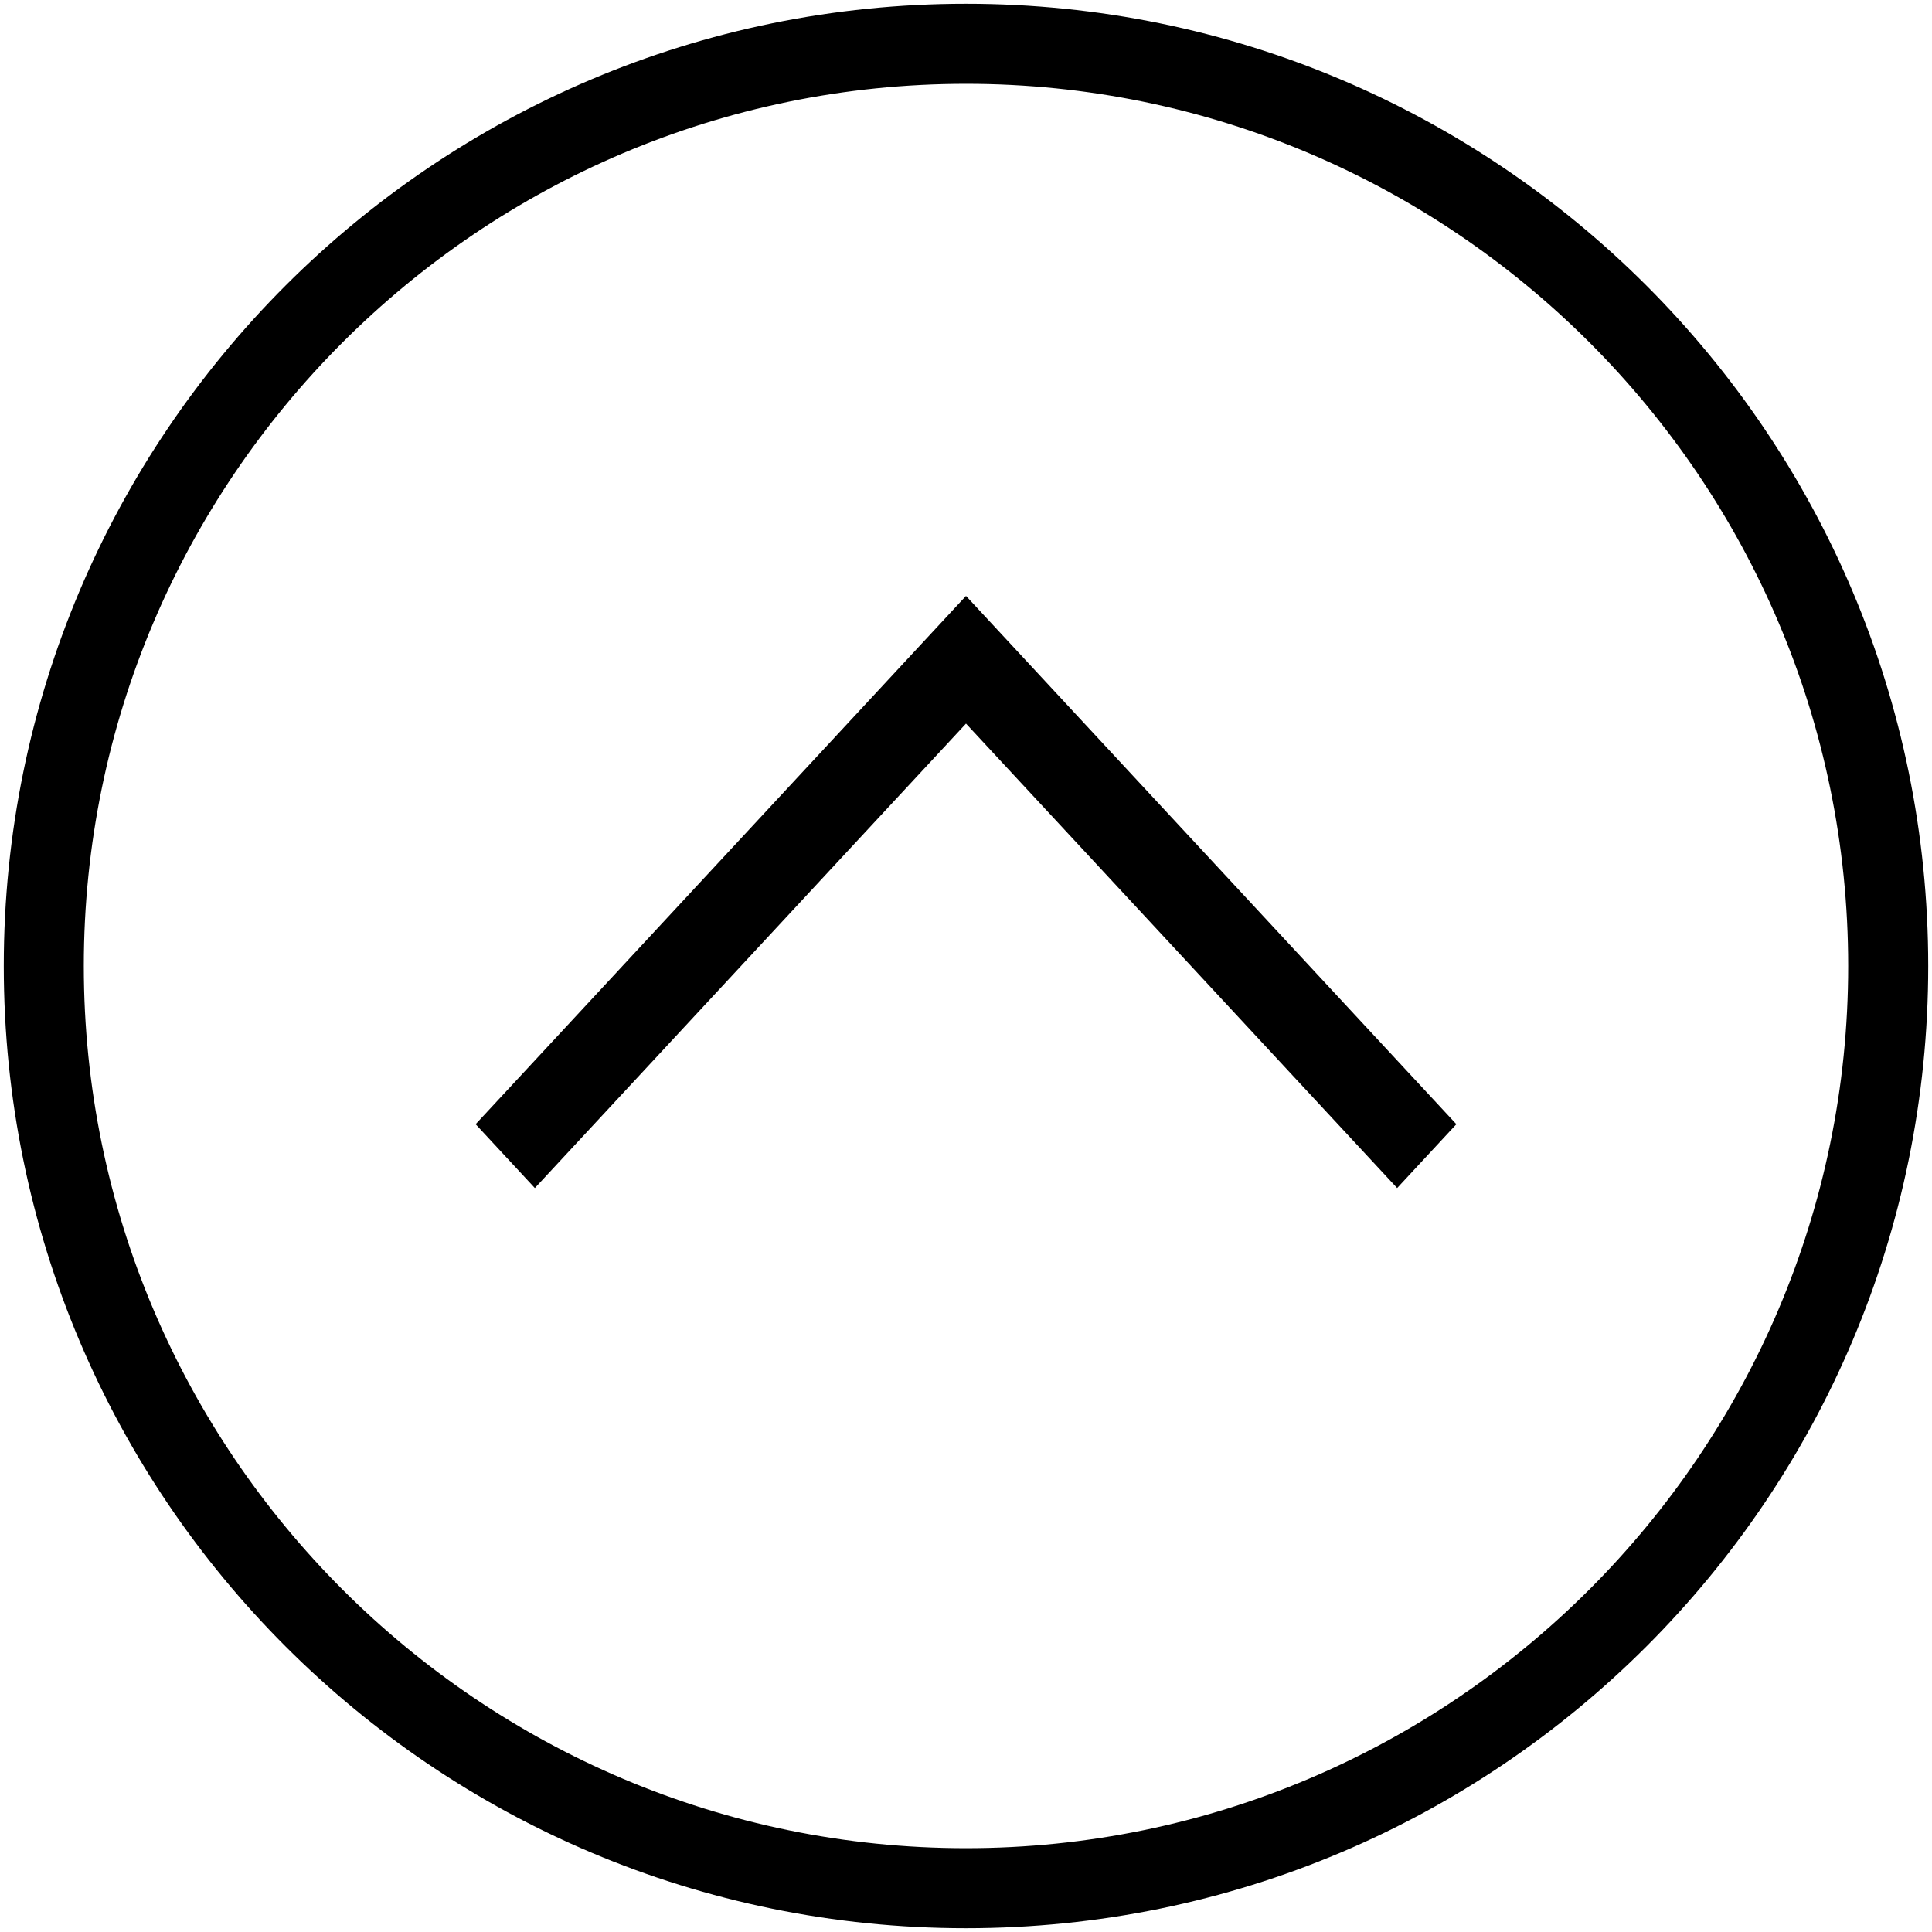
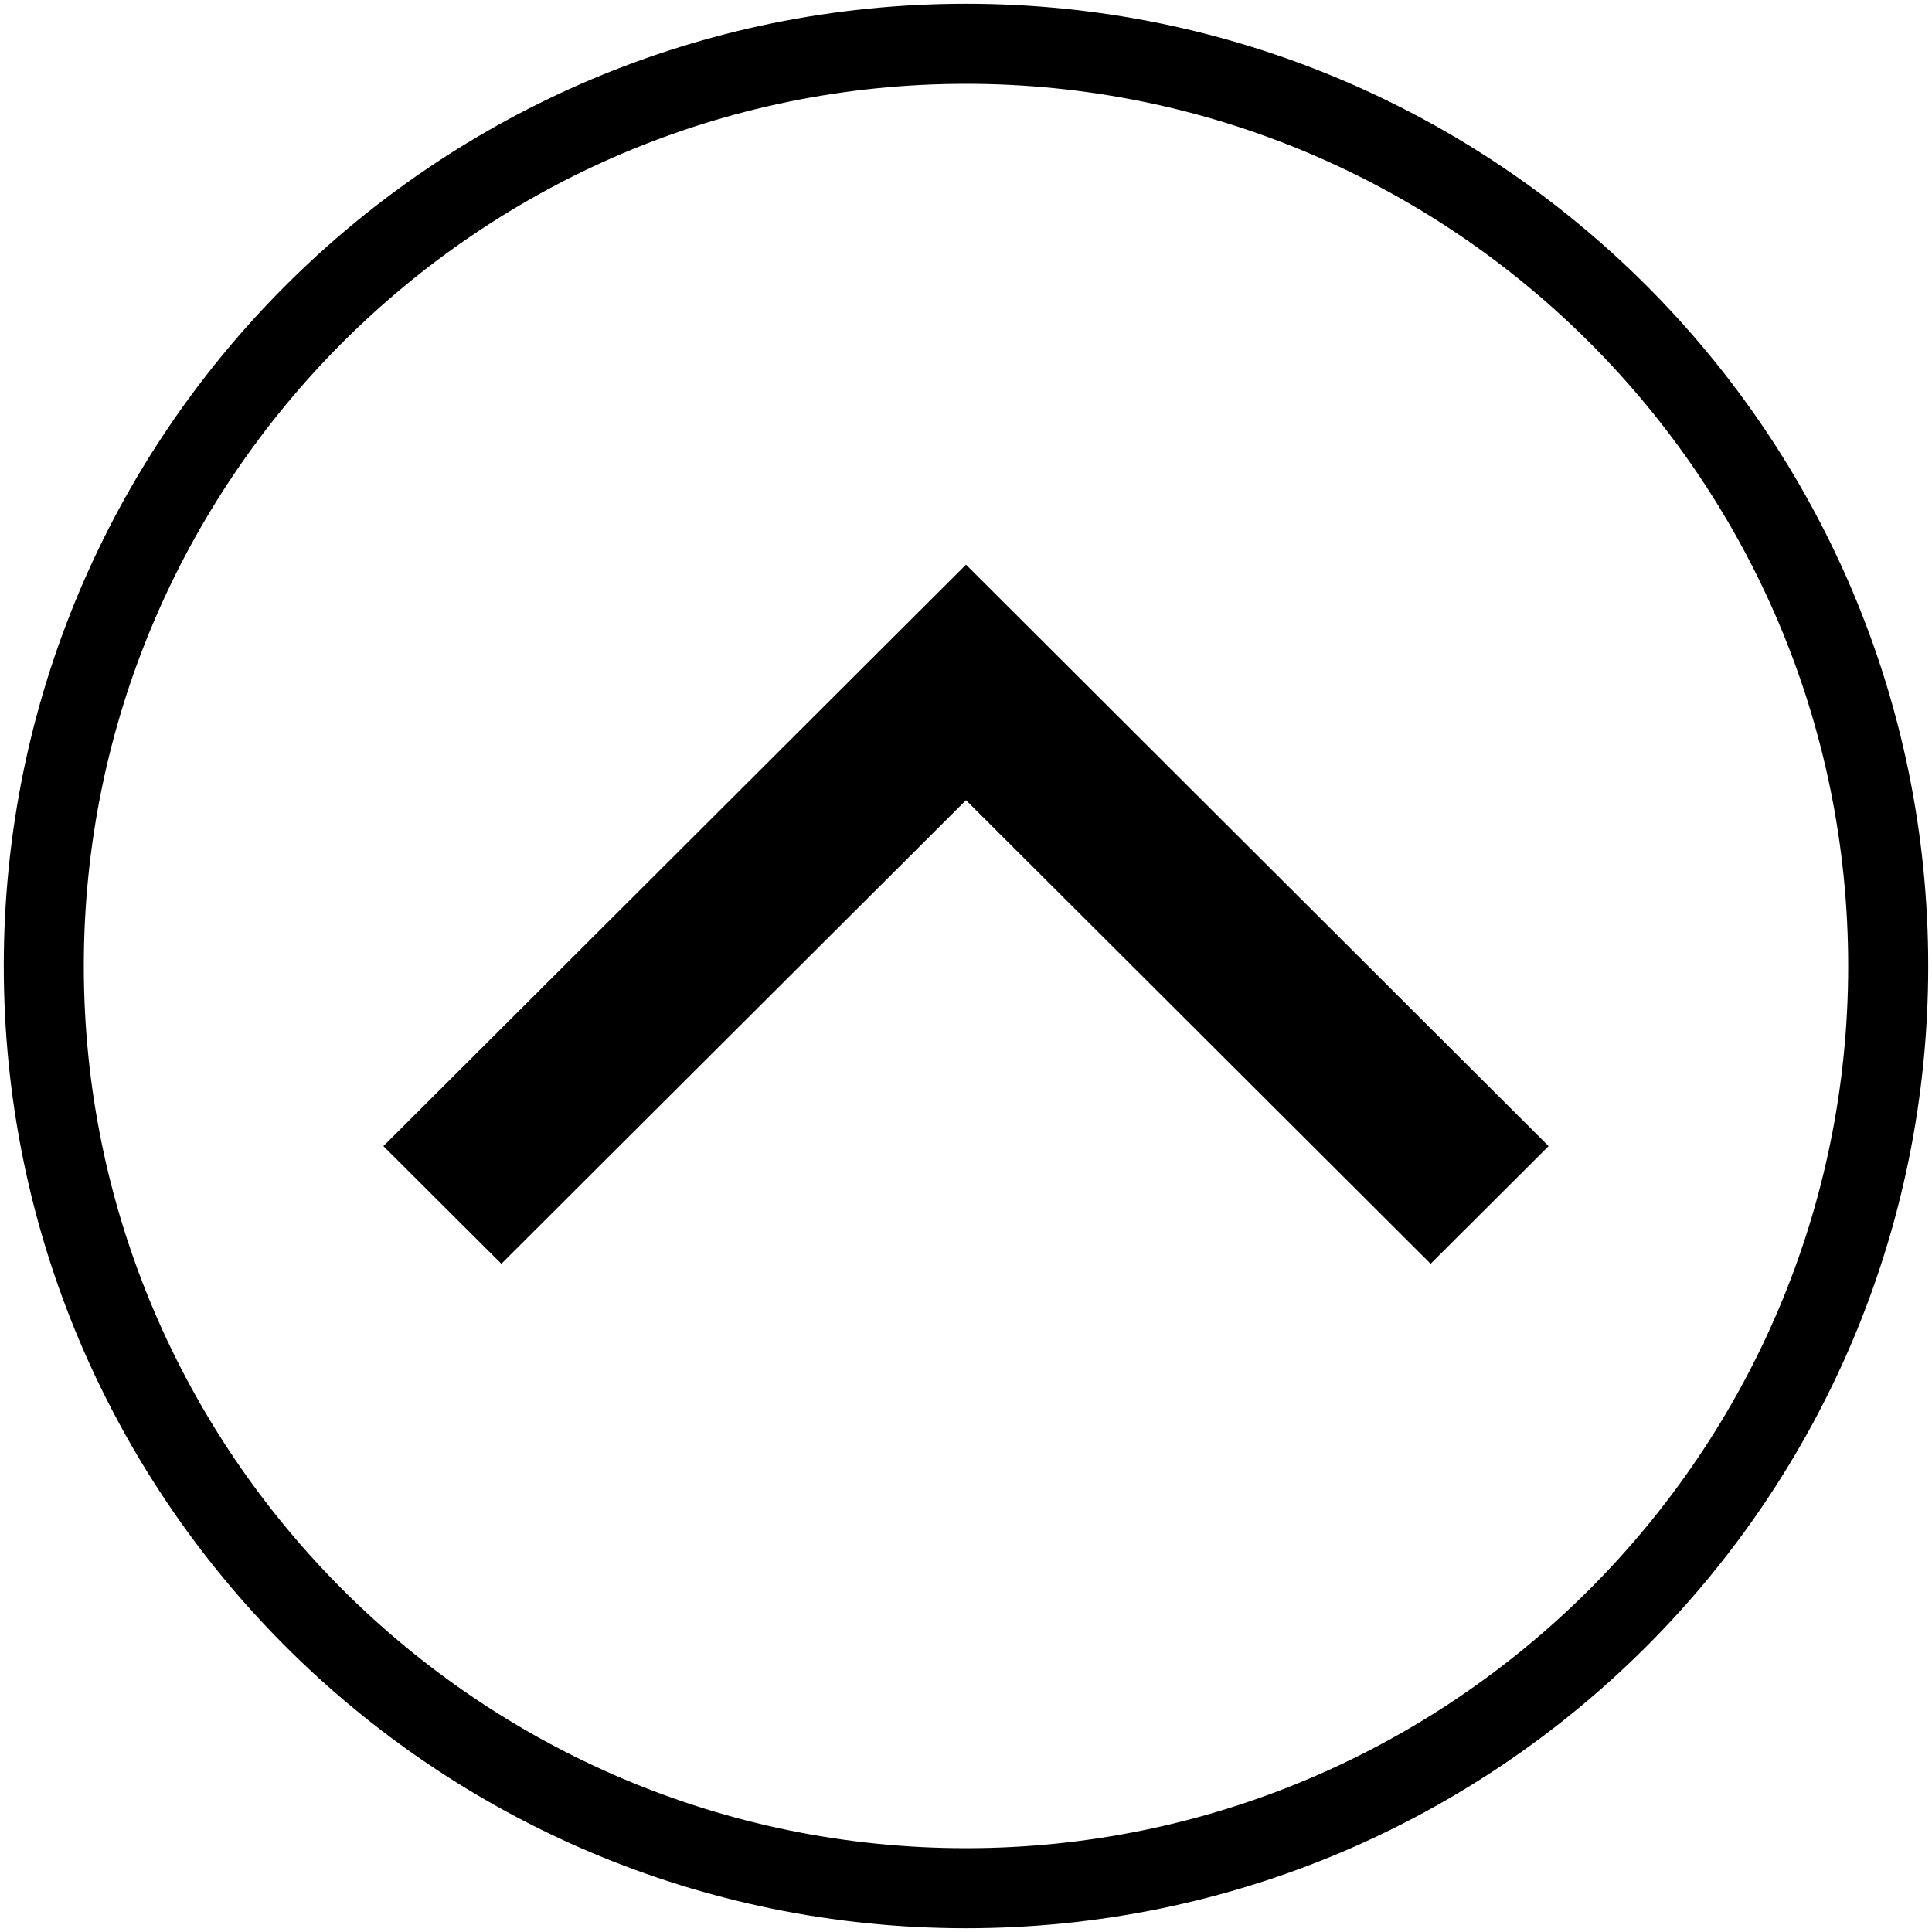
<svg xmlns="http://www.w3.org/2000/svg" viewBox="0 0 512 512" fill-rule="evenodd" clip-rule="evenodd" stroke-linejoin="round" stroke-miterlimit="1.414">
-   <g fill-rule="nonzero">
-     <path d="M141.74 314.846l-15.692-16.918L256 157.923l129.952 140.005-15.692 16.918L256 191.76 141.74 314.846z" />
-     <path d="M256 511c140.863 0 255-114.137 255-255S396.863 1 256 1 1 115.137 1 256s114.137 255 255 255zm0-21.21C127.15 489.79 22.21 384.97 22.21 256 22.21 127.15 127.03 22.21 256 22.21c128.85 0 233.79 104.82 233.79 233.79 0 128.85-104.94 233.79-233.79 233.79z" />
-   </g>
+   <path d="M256 511c140.863 0 255-114.137 255-255S396.863 1 256 1 1 115.137 1 256s114.137 255 255 255zm0-21.21C127.15 489.79 22.21 384.97 22.21 256 22.21 127.15 127.03 22.21 256 22.21c128.85 0 233.79 104.82 233.79 233.79 0 128.85-104.94 233.79-233.79 233.79z" fill-rule="nonzero" />
+   <path d="M132.867 334.913l-31.264-31.177L256 149.636l154.397 154.1-31.265 31.177L256 212.06 132.867 334.914z" />
</svg>
